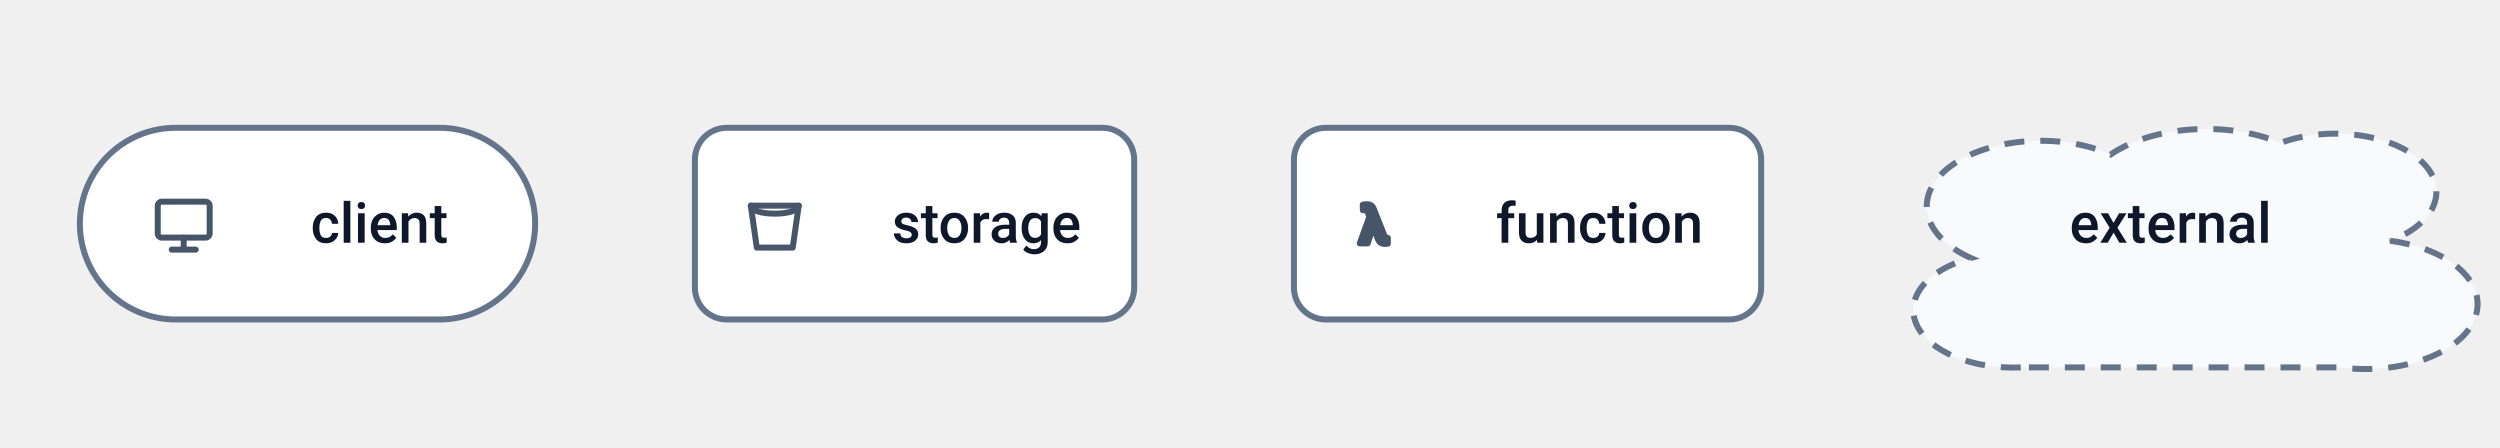
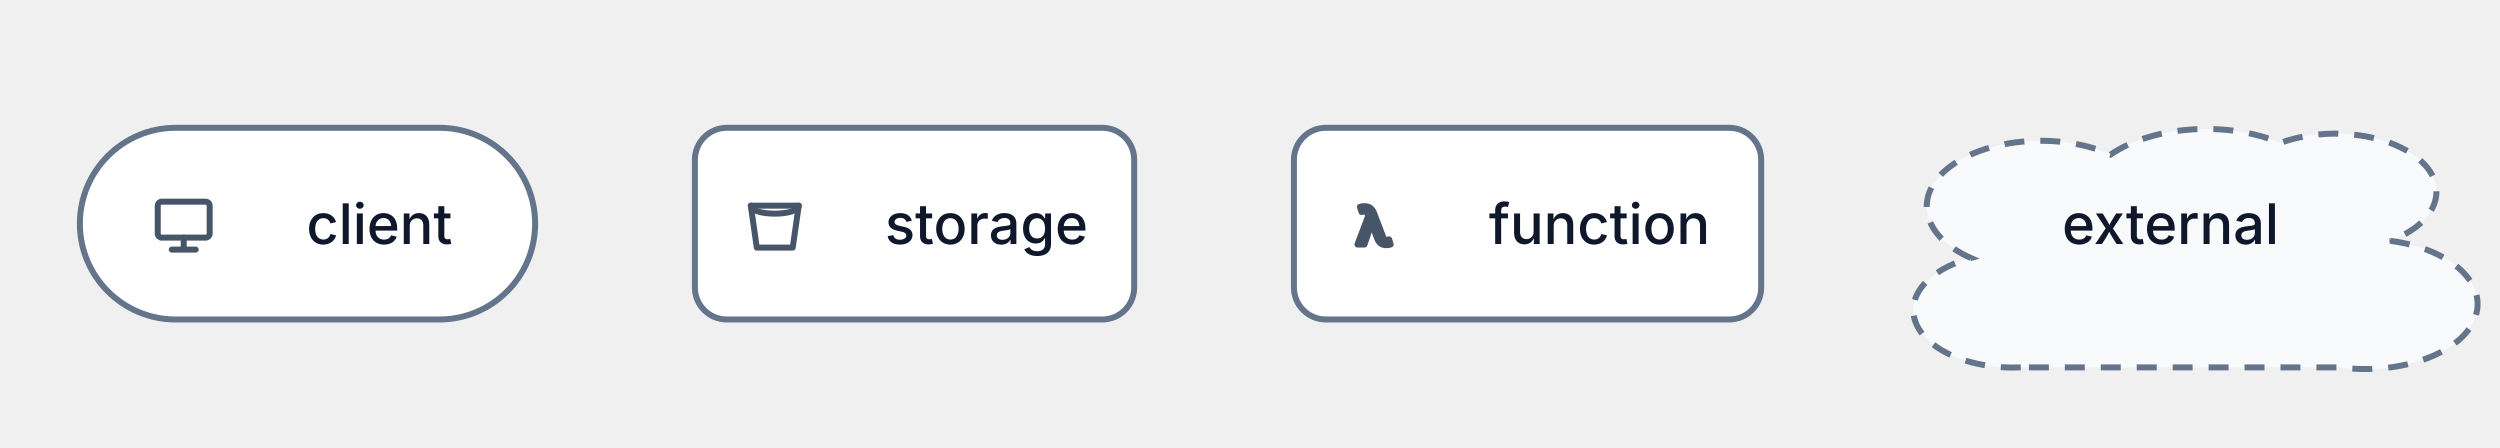
<svg xmlns="http://www.w3.org/2000/svg" viewBox="0 0 626 112" width="626" height="112" data-orrery="1">
  <style>.group-box{fill:#e2e8f0;fill-opacity:.35;stroke:#cbd5e1;stroke-width:1.5}
- .group-label{font:600 11px system-ui,-apple-system,"Segoe UI",Roboto,sans-serif;fill:#475569;letter-spacing:.06em;text-transform:uppercase;paint-order:stroke;stroke:#f1f5f9;stroke-width:4px;stroke-linejoin:round}
+ .group-label{font:700 11px Inter,system-ui,-apple-system,"Segoe UI",Roboto,sans-serif;fill:#64748b;letter-spacing:.1em;text-transform:uppercase;paint-order:stroke;stroke:#f1f5f9;stroke-width:3px;stroke-linejoin:round}
.group-label.centred{text-anchor:middle}
.group[data-collapsed] .group-box{fill-opacity:.7}
- .summary-label{font:500 16px system-ui,-apple-system,"Segoe UI",Roboto,sans-serif;fill:#0f172a;text-anchor:middle;dominant-baseline:central}
+ .summary-label{font:500 14px Inter,system-ui,-apple-system,"Segoe UI",Roboto,sans-serif;fill:#0f172a;text-anchor:middle;dominant-baseline:central}
.expand-mark{fill:none;stroke:#94a3b8;stroke-width:1.5;stroke-linecap:round}
.node-box{fill:#ffffff;stroke:#64748b;stroke-width:1.5}
- .node-label{font:500 14px system-ui,-apple-system,"Segoe UI",Roboto,sans-serif;fill:#0f172a;text-anchor:middle;dominant-baseline:central}
- .node-tech{font:11px system-ui,-apple-system,"Segoe UI",Roboto,sans-serif;fill:#64748b;text-anchor:middle;dominant-baseline:central}
+ .node-label{font:500 14px Inter,system-ui,-apple-system,"Segoe UI",Roboto,sans-serif;fill:#0f172a;text-anchor:middle;dominant-baseline:central}
+ .node-tech{font:12px Inter,system-ui,-apple-system,"Segoe UI",Roboto,sans-serif;fill:#64748b;text-anchor:middle;dominant-baseline:central;font-variant-numeric:tabular-nums}
.replica-box{fill:#ffffff;stroke:#94a3b8;stroke-width:1.5}
- .badge{font:600 11px system-ui,-apple-system,"Segoe UI",Roboto,sans-serif;fill:#475569;text-anchor:end;dominant-baseline:central}
+ .badge{font:600 12px Inter,system-ui,-apple-system,"Segoe UI",Roboto,sans-serif;fill:#64748b;text-anchor:end;dominant-baseline:central;font-variant-numeric:tabular-nums}
.node[data-ghost]{opacity:.5}.node[data-ghost] .node-box{stroke-dasharray:3 3}.node[data-ghost] .node-label{font-style:italic}
.glyph{fill:none;stroke:#475569;stroke-width:1.5;stroke-linejoin:round;stroke-linecap:round}
- .glyph-text{font:600 13px system-ui,-apple-system,"Segoe UI",Roboto,sans-serif;fill:#475569;text-anchor:middle;dominant-baseline:central}
+ .glyph-text{font:600 13px Inter,system-ui,-apple-system,"Segoe UI",Roboto,sans-serif;fill:#475569;text-anchor:middle;dominant-baseline:central}
.edge{fill:none;stroke:#94a3b8;stroke-width:1.5}
.flow{fill:none;stroke:#2563eb;stroke-linecap:round;stroke-dasharray:6 10;animation:orrery-flow 1s linear infinite}
- .edge-label{font:12px system-ui,-apple-system,"Segoe UI",Roboto,sans-serif;fill:#475569;text-anchor:middle;dominant-baseline:central;paint-order:stroke;stroke:#ffffff;stroke-width:5px;stroke-linejoin:round}
- .legend text{font:12px system-ui,-apple-system,"Segoe UI",Roboto,sans-serif;fill:#475569;dominant-baseline:central}.legend .legend-name{font-weight:600;fill:#0f172a}
- .step-note{font:500 12px system-ui,-apple-system,"Segoe UI",Roboto,sans-serif;fill:#475569;dominant-baseline:central}
+ .edge-label{font:12px Inter,system-ui,-apple-system,"Segoe UI",Roboto,sans-serif;fill:#64748b;text-anchor:middle;dominant-baseline:central;paint-order:stroke;stroke:#ffffff;stroke-width:4px;stroke-linejoin:round}
+ .legend text{font:12px Inter,system-ui,-apple-system,"Segoe UI",Roboto,sans-serif;fill:#64748b;dominant-baseline:central}.legend .legend-name{font-weight:600;fill:#0f172a}
+ .step-note{font:500 13px Inter,system-ui,-apple-system,"Segoe UI",Roboto,sans-serif;fill:#334155;dominant-baseline:central}
@keyframes orrery-flow{to{stroke-dashoffset:-16}}
@keyframes orrery-pulse{0%{stroke-opacity:1}50%{stroke-opacity:0.4}100%{stroke-opacity:1}}
.kind-external .node-box{stroke-dasharray:5 4;fill:#f8fafc}
.gk-region .group-box{stroke-dasharray:8 6}
.gk-zone .group-box{stroke-dasharray:3 5}
.gk-cluster .group-box{stroke:#94a3b8}
.gk-boundary .group-box{stroke:#dc2626;fill-opacity:0;stroke-dasharray:8 6}
.edge-async{stroke-dasharray:6 5}
.edge-replication{stroke-dasharray:2 4}
.edge-dataflow{stroke-width:3}
.st-degraded .node-box{stroke:#d97706;stroke-width:2;fill:#fffbeb}
.st-degraded .group-box{stroke:#d97706;stroke-width:2;fill:#fffbeb}
.st-degraded .node-label{fill:#92400e}
.st-degraded .group-label{fill:#92400e}
.st-failed .node-box{stroke:#dc2626;stroke-width:2;fill:#fef2f2;animation:orrery-pulse 1.2s linear infinite}
.st-failed .group-box{stroke:#dc2626;stroke-width:2;fill:#fef2f2;animation:orrery-pulse 1.2s linear infinite}
.st-failed .node-label{fill:#991b1b}
.st-failed .group-label{fill:#991b1b}
.st-off .node-box{stroke-dasharray:4 4}
.st-off .group-box{stroke-dasharray:4 4}
.st-off{opacity:0.45}</style>
  <defs>
    <marker id="arrow" viewBox="0 0 12 12" refX="11" refY="6" markerWidth="12" markerHeight="12" markerUnits="userSpaceOnUse" orient="auto">
      <path d="M0 0L12 6L0 12z" fill="#94a3b8" />
    </marker>
    <marker id="arrow-start" viewBox="0 0 12 12" refX="1" refY="6" markerWidth="12" markerHeight="12" markerUnits="userSpaceOnUse" orient="auto">
      <path d="M12 0L0 6L12 12z" fill="#94a3b8" />
    </marker>
  </defs>
  <g class="scene">
    <g class="view" data-view="b" data-open="" data-title="The default component kinds" data-size="626 112">
      <g class="groups">

</g>
      <g class="edges">

</g>
      <g class="nodes">
        <g class="node kind-client st-on" data-node="client" data-kind="client" data-state="on" data-bbox="20 32 114 48" transform="translate(20 32)">
          <rect class="node-box" width="114" height="48" rx="24" />
          <g class="glyph" transform="translate(18 16)">
            <rect x="1.5" y="2.5" width="13" height="9" rx="1" />
            <path d="M5 14.5h6M8 11.5v3" />
          </g>
          <text class="node-label" x="75" y="24">client</text>
        </g>
        <g class="node kind-storage st-on" data-node="storage" data-kind="storage" data-state="on" data-bbox="174 32 110 48" transform="translate(174 32)">
          <rect class="node-box" width="110" height="48" rx="8" />
          <g class="glyph" transform="translate(12 16)">
            <path d="M2 3.5h12l-1.5 10.5h-9z" />
            <path d="M2 3.5c0 1.2 2.7 2 6 2s6-.8 6-2" />
          </g>
          <text class="node-label" x="73" y="24">storage</text>
        </g>
        <g class="node kind-function st-on" data-node="function" data-kind="function" data-state="on" data-bbox="324 32 117 48" transform="translate(324 32)">
          <rect class="node-box" width="117" height="48" rx="8" />
          <g class="glyph" transform="translate(12 16)">
            <text class="glyph-text" x="8" y="8.5">λ</text>
          </g>
          <text class="node-label" x="76.5" y="24">function</text>
        </g>
        <g class="node kind-external st-on" data-node="external" data-kind="external" data-state="on" data-bbox="481 20 125 72" transform="translate(481 20)">
          <path class="node-box" d="M25 72A25 14.4 0 0 1 12.5 44.6A27.5 15.8 0 0 1 47.5 18.7A31.3 18 0 0 1 90 15.8A25 14.4 0 0 1 117.5 40.3A22.5 13 0 0 1 105 72Z" />
          <text class="node-label" x="62.5" y="36">external</text>
        </g>
      </g>
    </g>
  </g>
</svg>
